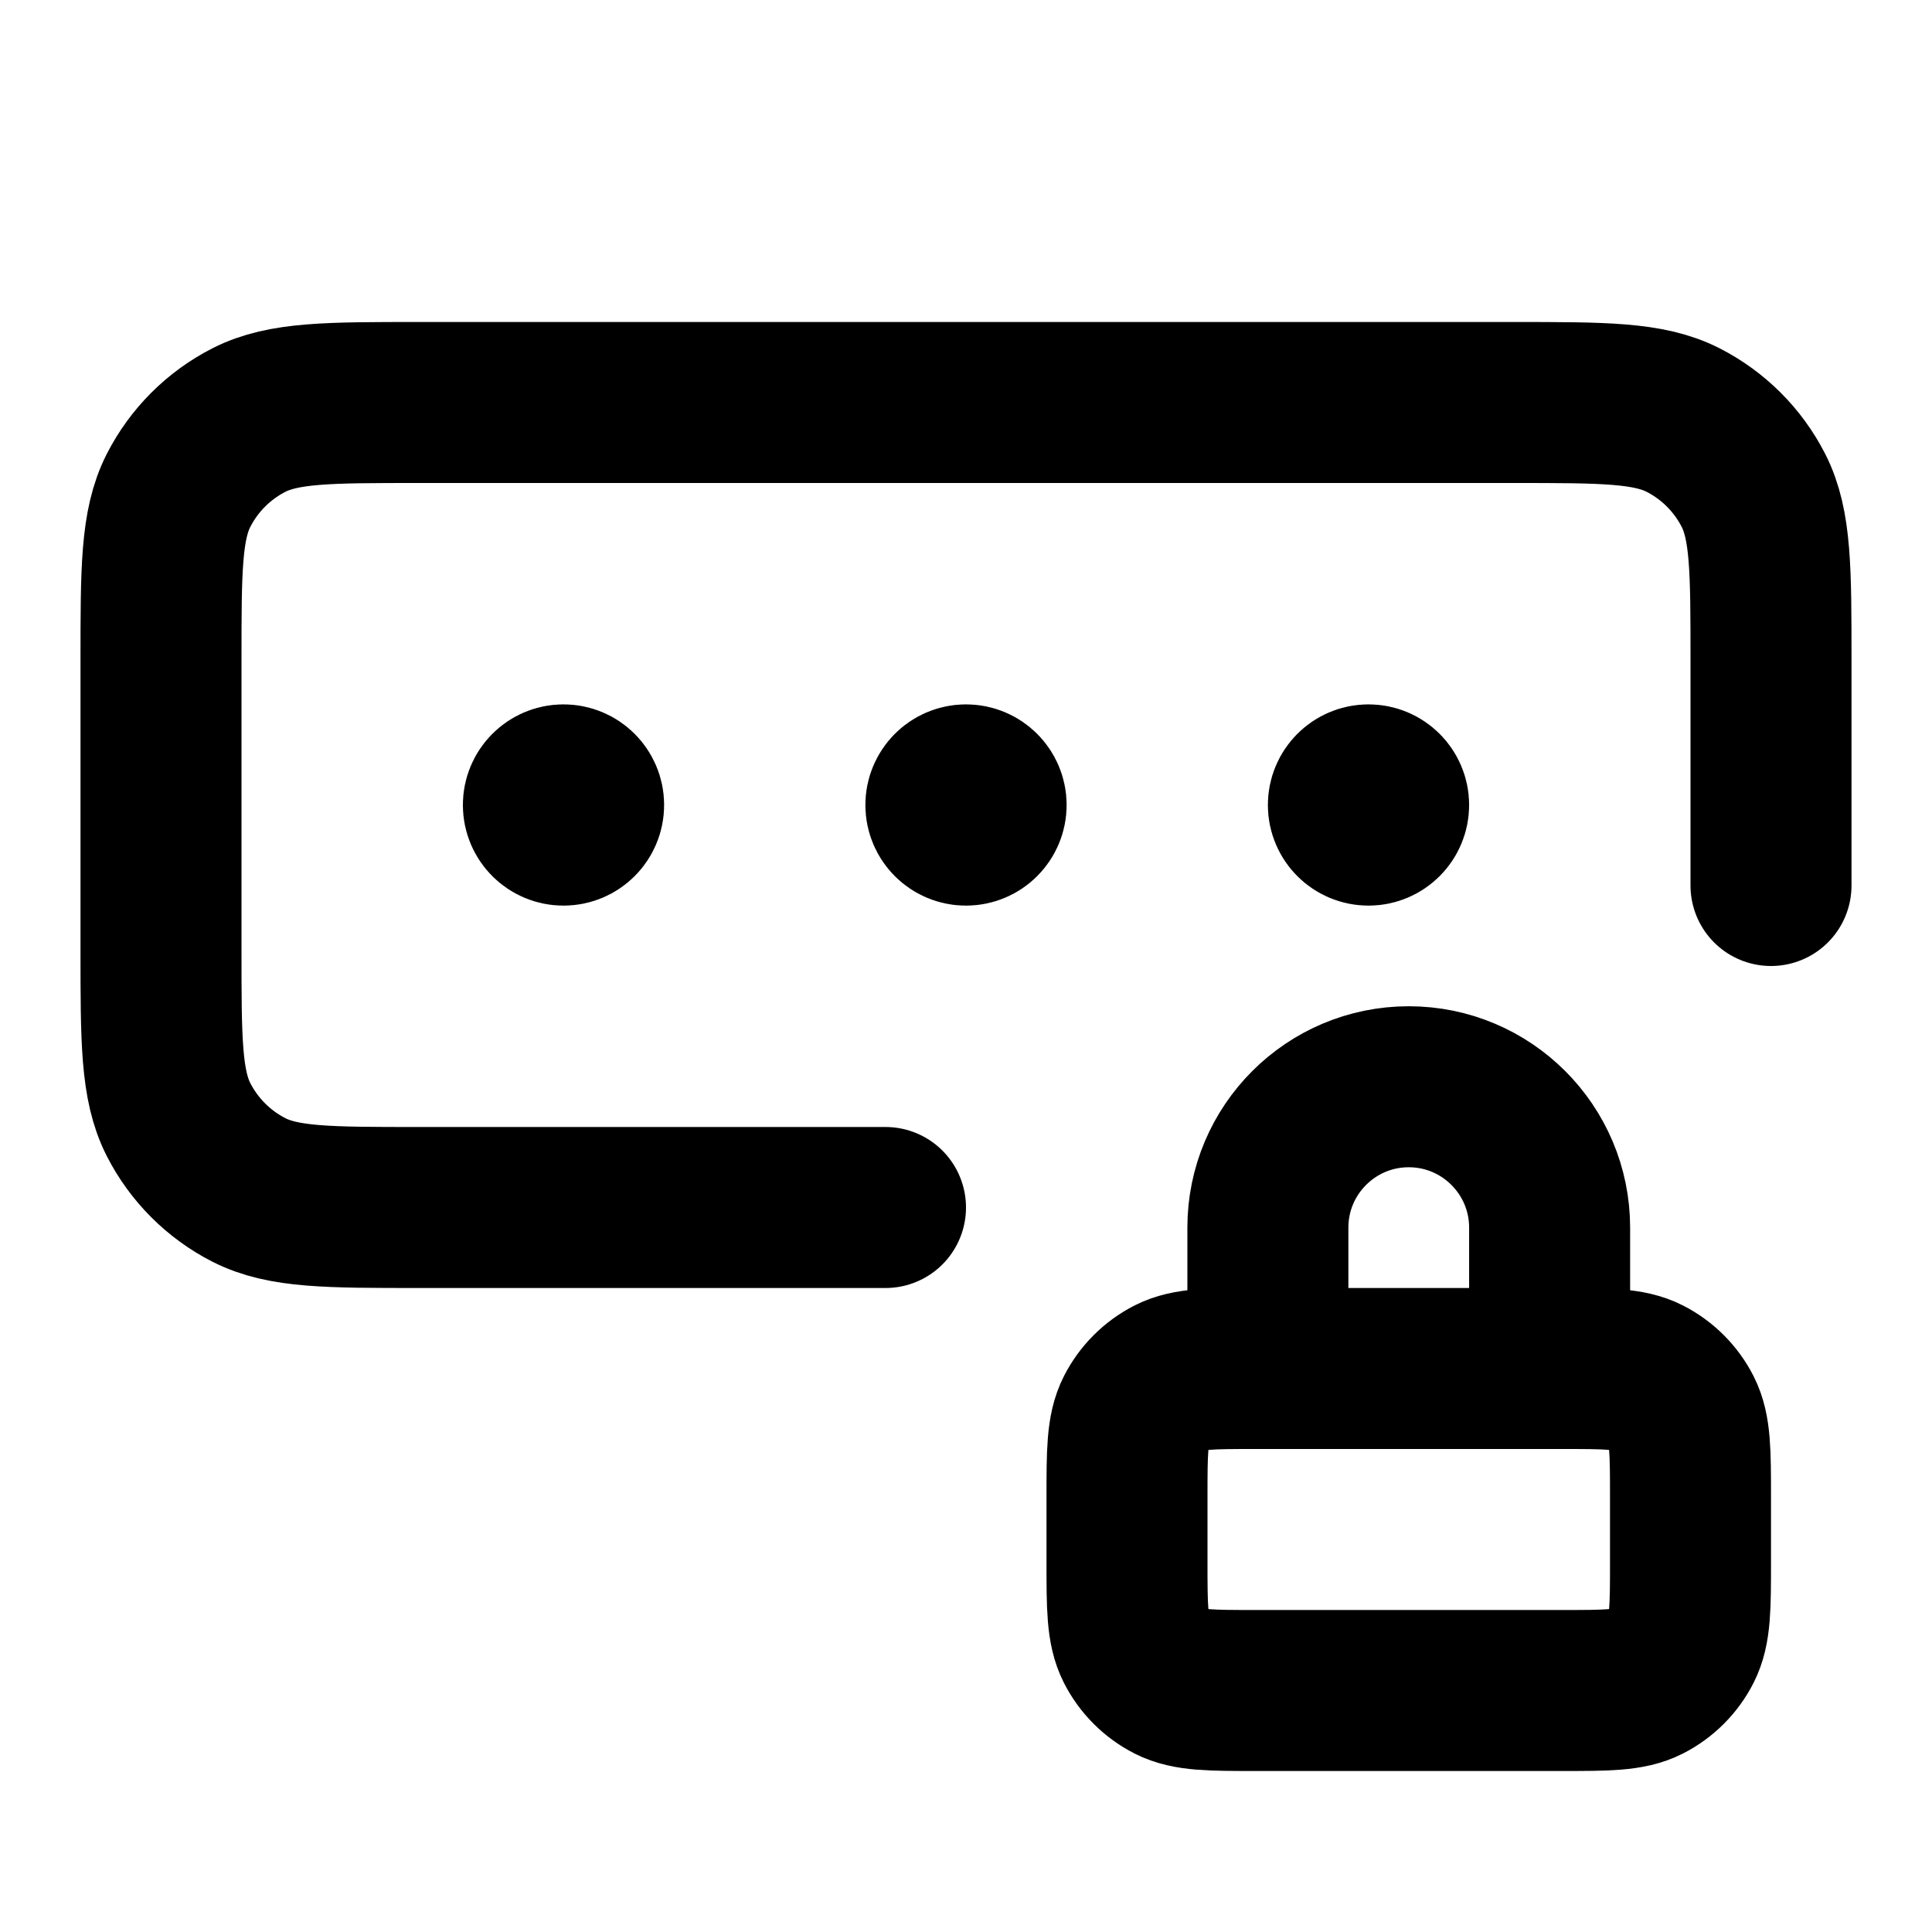
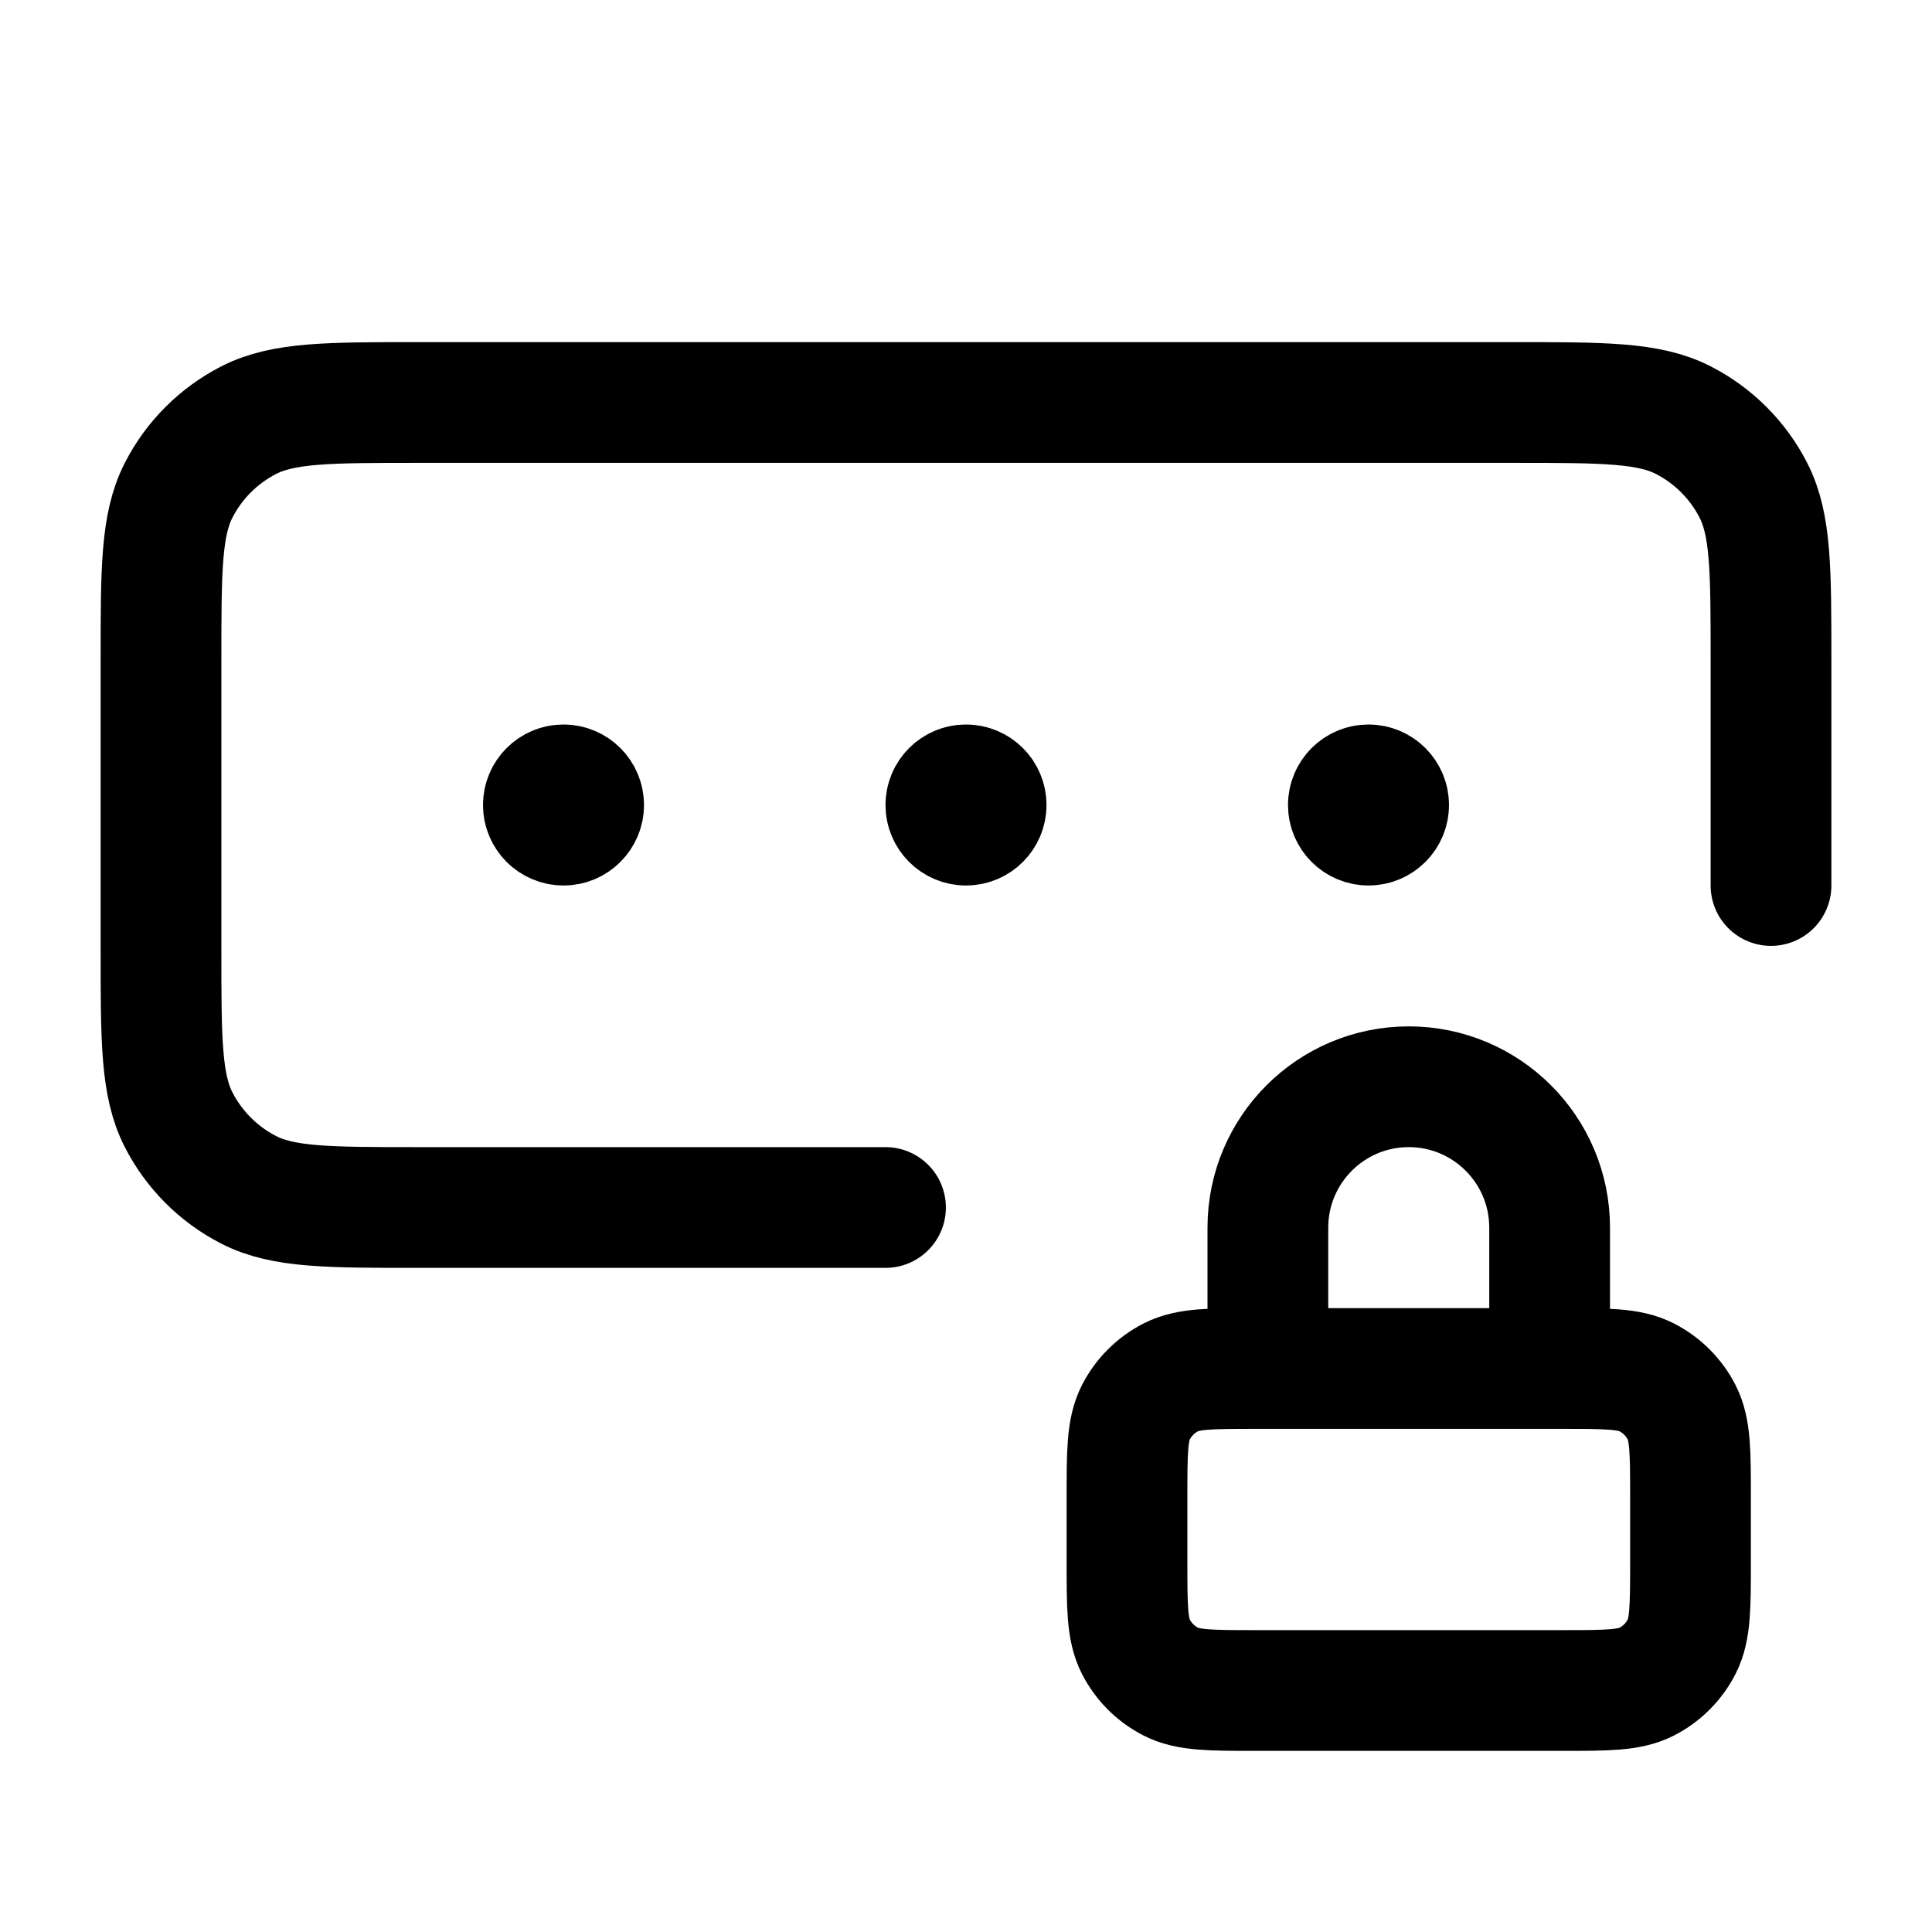
<svg xmlns="http://www.w3.org/2000/svg" width="24" height="24" viewBox="0 0 24 24" fill="none">
-   <path d="M22 11V8.2C22 7.08 22 6.52 21.782 6.092C21.59 5.716 21.284 5.41 20.908 5.218C20.48 5 19.92 5 18.8 5H5.2C4.08 5 3.52 5 3.092 5.218C2.716 5.41 2.41 5.716 2.218 6.092C2 6.52 2 7.08 2 8.2V11.8C2 12.92 2 13.48 2.218 13.908C2.41 14.284 2.716 14.59 3.092 14.782C3.52 15 4.08 15 5.2 15H11M12 10H12.005M17 10H17.005M7 10H7.005M19.25 17V15.25C19.25 14.284 18.466 13.5 17.5 13.5C16.534 13.5 15.75 14.284 15.75 15.25V17M12.25 10C12.25 10.138 12.138 10.25 12 10.25C11.862 10.25 11.75 10.138 11.75 10C11.75 9.862 11.862 9.75 12 9.75C12.138 9.75 12.25 9.862 12.25 10ZM17.25 10C17.25 10.138 17.138 10.25 17 10.25C16.862 10.25 16.75 10.138 16.75 10C16.75 9.862 16.862 9.75 17 9.75C17.138 9.75 17.25 9.862 17.25 10ZM7.25 10C7.25 10.138 7.138 10.25 7 10.25C6.862 10.25 6.75 10.138 6.75 10C6.75 9.862 6.862 9.75 7 9.75C7.138 9.75 7.25 9.862 7.25 10ZM15.6 21H19.4C19.96 21 20.24 21 20.454 20.891C20.642 20.795 20.795 20.642 20.891 20.454C21 20.24 21 19.96 21 19.4V18.6C21 18.04 21 17.76 20.891 17.546C20.795 17.358 20.642 17.205 20.454 17.109C20.24 17 19.96 17 19.4 17H15.6C15.04 17 14.76 17 14.546 17.109C14.358 17.205 14.205 17.358 14.109 17.546C14 17.76 14 18.04 14 18.6V19.4C14 19.96 14 20.24 14.109 20.454C14.205 20.642 14.358 20.795 14.546 20.891C14.76 21 15.04 21 15.6 21Z" stroke="black" stroke-width="2" stroke-linecap="round" stroke-linejoin="round" />
+   <path d="M22 11V8.2C22 7.08 22 6.52 21.782 6.092C21.59 5.716 21.284 5.41 20.908 5.218C20.48 5 19.92 5 18.8 5H5.2C4.08 5 3.52 5 3.092 5.218C2.716 5.41 2.41 5.716 2.218 6.092C2 6.52 2 7.08 2 8.2V11.8C2 12.92 2 13.48 2.218 13.908C2.41 14.284 2.716 14.59 3.092 14.782C3.52 15 4.08 15 5.2 15H11M12 10H12.005M17 10H17.005M7 10H7.005M19.25 17V15.25C19.25 14.284 18.466 13.5 17.5 13.5C16.534 13.5 15.75 14.284 15.75 15.25V17M12.25 10C12.25 10.138 12.138 10.25 12 10.25C11.862 10.25 11.75 10.138 11.75 10C11.75 9.862 11.862 9.75 12 9.75C12.138 9.75 12.25 9.862 12.25 10ZM17.25 10C17.25 10.138 17.138 10.25 17 10.25C16.862 10.25 16.75 10.138 16.75 10C16.75 9.862 16.862 9.75 17 9.75C17.138 9.75 17.25 9.862 17.25 10ZM7.25 10C7.25 10.138 7.138 10.25 7 10.25C6.862 10.25 6.75 10.138 6.75 10C6.75 9.862 6.862 9.75 7 9.75C7.138 9.75 7.25 9.862 7.25 10ZM15.6 21H19.4C19.96 21 20.24 21 20.454 20.891C20.642 20.795 20.795 20.642 20.891 20.454C21 20.24 21 19.96 21 19.4V18.6C21 18.04 21 17.76 20.891 17.546C20.795 17.358 20.642 17.205 20.454 17.109C20.24 17 19.96 17 19.4 17H15.6C15.04 17 14.76 17 14.546 17.109C14.358 17.205 14.205 17.358 14.109 17.546C14 17.76 14 18.04 14 18.6V19.4C14 19.96 14 20.24 14.109 20.454C14.205 20.642 14.358 20.795 14.546 20.891C14.76 21 15.04 21 15.6 21Z" stroke="black" stroke-width="1.5" stroke-linecap="round" stroke-linejoin="round" />
</svg>
